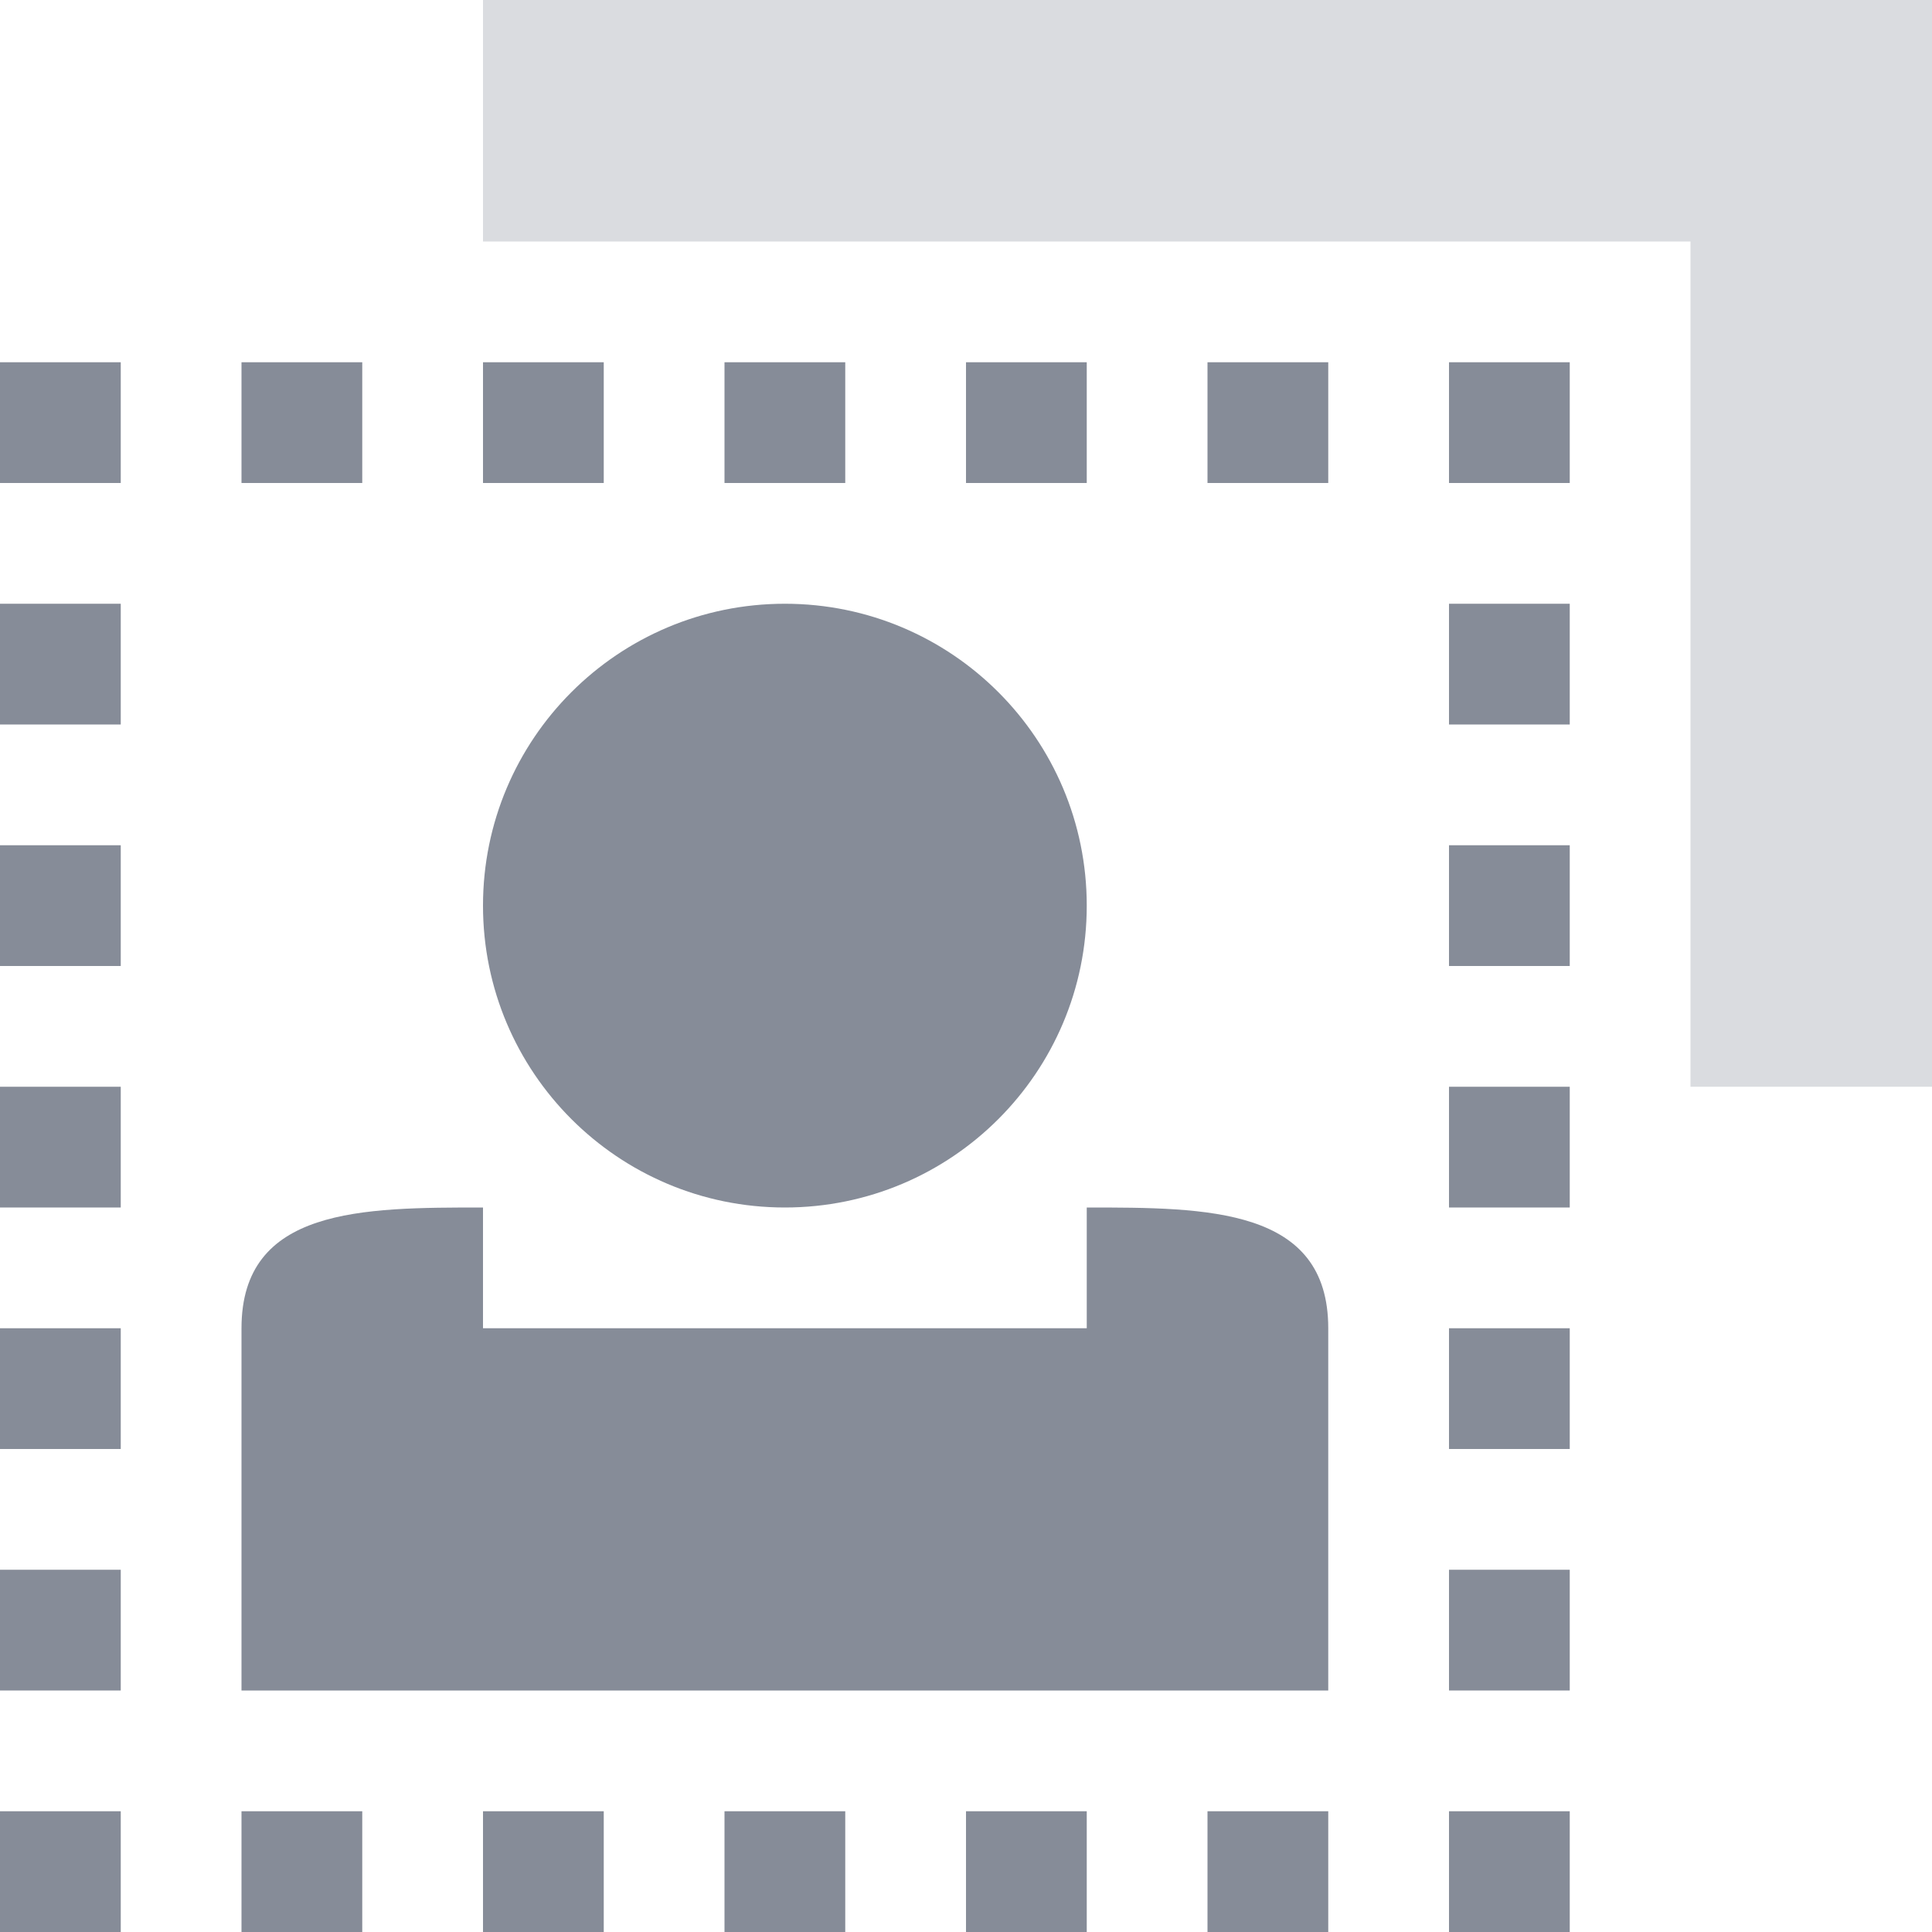
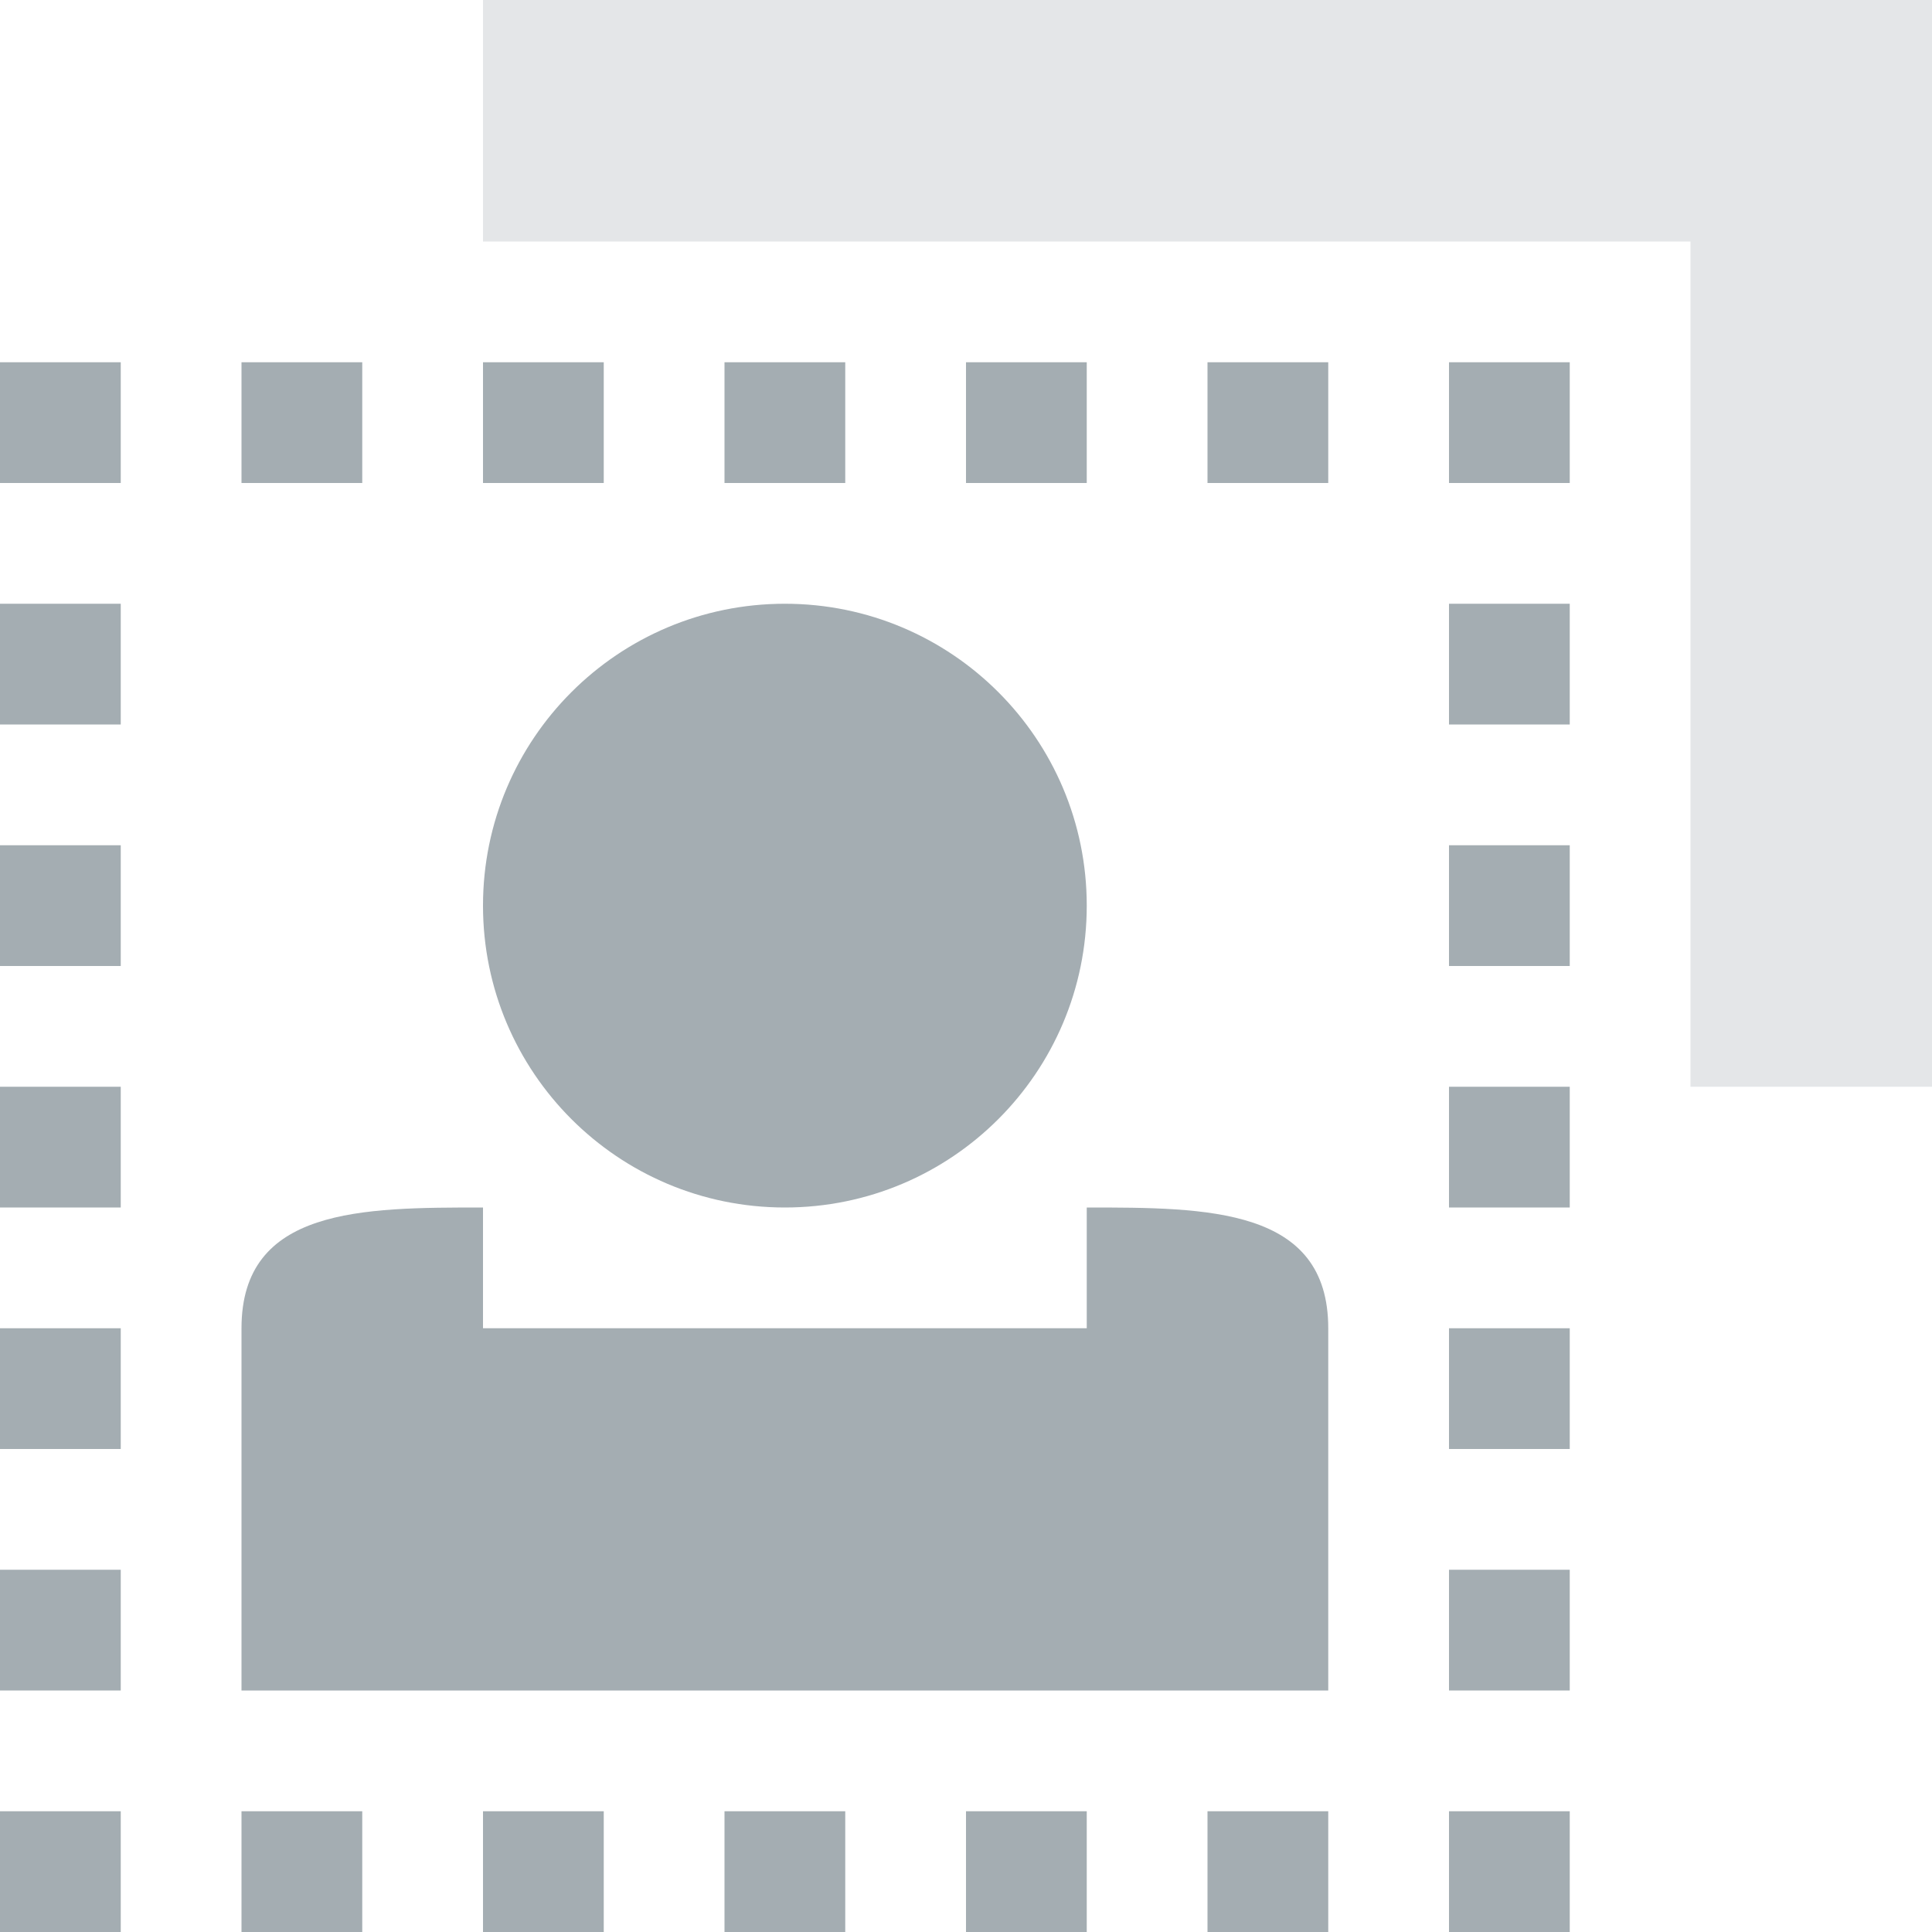
<svg xmlns="http://www.w3.org/2000/svg" xmlns:xlink="http://www.w3.org/1999/xlink" width="32pt" height="32pt" viewBox="0 0 32 32" version="1.1">
  <defs>
    <filter id="alpha" filterUnits="objectBoundingBox" x="0%" y="0%" width="100%" height="100%">
      <feColorMatrix type="matrix" in="SourceGraphic" values="0 0 0 0 1 0 0 0 0 1 0 0 0 0 1 0 0 0 1 0" />
    </filter>
    <mask id="mask0">
      <g filter="url(#alpha)">
        <rect x="0" y="0" width="32" height="32" style="fill:rgb(0%,0%,0%);fill-opacity:0.302;stroke:none;" />
      </g>
    </mask>
    <clipPath id="clip1">
      <rect width="32" height="32" />
    </clipPath>
    <g id="surface6" clip-path="url(#clip1)">
-       <path style=" stroke:none;fill-rule:nonzero;fill:rgb(52.549%,54.902%,59.608%);fill-opacity:1;" d="M 8 0 L 8 4 L 28 4 L 28 18 L 32 18 L 32 0 Z M 8 0 " />
+       <path style=" stroke:none;fill-rule:nonzero;fill:#A4ADB2;fill-opacity:1;" d="M 8 0 L 8 4 L 28 4 L 28 18 L 32 18 L 32 0 Z M 8 0 " />
    </g>
  </defs>
  <g id="surface1">
-     <path style=" stroke:none;fill-rule:nonzero;fill:rgb(52.549%,54.902%,59.608%);fill-opacity:1;" d="M 18 15 C 18 17.762 15.762 20 13 20 C 10.238 20 8 17.762 8 15 C 8 12.238 10.238 10 13 10 C 15.762 10 18 12.238 18 15 Z M 18 15 " />
-     <path style=" stroke:none;fill-rule:nonzero;fill:rgb(52.549%,54.902%,59.608%);fill-opacity:1;" d="M 8 20 C 6 20 4 20 4 22 C 4 23.844 4 28 4 28 L 22 28 L 22 22 C 22 20 20 20 18 20 L 18 22 L 8 22 Z M 8 20 " />
+     <path style=" stroke:none;fill-rule:nonzero;fill:#A4ADB2;fill-opacity:1;" d="M 18 15 C 18 17.762 15.762 20 13 20 C 10.238 20 8 17.762 8 15 C 8 12.238 10.238 10 13 10 C 15.762 10 18 12.238 18 15 Z M 18 15 " />
+     <path style=" stroke:none;fill-rule:nonzero;fill:#A4ADB2;fill-opacity:1;" d="M 8 20 C 6 20 4 20 4 22 C 4 23.844 4 28 4 28 L 22 28 L 22 22 C 22 20 20 20 18 20 L 18 22 L 8 22 Z M 8 20 " />
    <use xlink:href="#surface6" mask="url(#mask0)" />
-     <path style=" stroke:none;fill-rule:nonzero;fill:rgb(52.549%,54.902%,59.608%);fill-opacity:1;" d="M 0 6 L 2 6 L 2 8 L 0 8 Z M 0 6 " />
-     <path style=" stroke:none;fill-rule:nonzero;fill:rgb(52.549%,54.902%,59.608%);fill-opacity:1;" d="M 4 6 L 6 6 L 6 8 L 4 8 Z M 4 6 " />
-     <path style=" stroke:none;fill-rule:nonzero;fill:rgb(52.549%,54.902%,59.608%);fill-opacity:1;" d="M 8 6 L 10 6 L 10 8 L 8 8 Z M 8 6 " />
-     <path style=" stroke:none;fill-rule:nonzero;fill:rgb(52.549%,54.902%,59.608%);fill-opacity:1;" d="M 12 6 L 14 6 L 14 8 L 12 8 Z M 12 6 " />
-     <path style=" stroke:none;fill-rule:nonzero;fill:rgb(52.549%,54.902%,59.608%);fill-opacity:1;" d="M 16 6 L 18 6 L 18 8 L 16 8 Z M 16 6 " />
-     <path style=" stroke:none;fill-rule:nonzero;fill:rgb(52.549%,54.902%,59.608%);fill-opacity:1;" d="M 20 6 L 22 6 L 22 8 L 20 8 Z M 20 6 " />
-     <path style=" stroke:none;fill-rule:nonzero;fill:rgb(52.549%,54.902%,59.608%);fill-opacity:1;" d="M 24 6 L 26 6 L 26 8 L 24 8 Z M 24 6 " />
-     <path style=" stroke:none;fill-rule:nonzero;fill:rgb(52.549%,54.902%,59.608%);fill-opacity:1;" d="M 24 10 L 26 10 L 26 12 L 24 12 Z M 24 10 " />
-     <path style=" stroke:none;fill-rule:nonzero;fill:rgb(52.549%,54.902%,59.608%);fill-opacity:1;" d="M 24 14 L 26 14 L 26 16 L 24 16 Z M 24 14 " />
-     <path style=" stroke:none;fill-rule:nonzero;fill:rgb(52.549%,54.902%,59.608%);fill-opacity:1;" d="M 24 18 L 26 18 L 26 20 L 24 20 Z M 24 18 " />
-     <path style=" stroke:none;fill-rule:nonzero;fill:rgb(52.549%,54.902%,59.608%);fill-opacity:1;" d="M 24 22 L 26 22 L 26 24 L 24 24 Z M 24 22 " />
-     <path style=" stroke:none;fill-rule:nonzero;fill:rgb(52.549%,54.902%,59.608%);fill-opacity:1;" d="M 24 26 L 26 26 L 26 28 L 24 28 Z M 24 26 " />
-     <path style=" stroke:none;fill-rule:nonzero;fill:rgb(52.549%,54.902%,59.608%);fill-opacity:1;" d="M 20 30 L 22 30 L 22 32 L 20 32 Z M 20 30 " />
-     <path style=" stroke:none;fill-rule:nonzero;fill:rgb(52.549%,54.902%,59.608%);fill-opacity:1;" d="M 16 30 L 18 30 L 18 32 L 16 32 Z M 16 30 " />
-     <path style=" stroke:none;fill-rule:nonzero;fill:rgb(52.549%,54.902%,59.608%);fill-opacity:1;" d="M 24 30 L 26 30 L 26 32 L 24 32 Z M 24 30 " />
-     <path style=" stroke:none;fill-rule:nonzero;fill:rgb(52.549%,54.902%,59.608%);fill-opacity:1;" d="M 0 10 L 2 10 L 2 12 L 0 12 Z M 0 10 " />
-     <path style=" stroke:none;fill-rule:nonzero;fill:rgb(52.549%,54.902%,59.608%);fill-opacity:1;" d="M 0 14 L 2 14 L 2 16 L 0 16 Z M 0 14 " />
-     <path style=" stroke:none;fill-rule:nonzero;fill:rgb(52.549%,54.902%,59.608%);fill-opacity:1;" d="M 0 18 L 2 18 L 2 20 L 0 20 Z M 0 18 " />
-     <path style=" stroke:none;fill-rule:nonzero;fill:rgb(52.549%,54.902%,59.608%);fill-opacity:1;" d="M 0 22 L 2 22 L 2 24 L 0 24 Z M 0 22 " />
-     <path style=" stroke:none;fill-rule:nonzero;fill:rgb(52.549%,54.902%,59.608%);fill-opacity:1;" d="M 0 26 L 2 26 L 2 28 L 0 28 Z M 0 26 " />
-     <path style=" stroke:none;fill-rule:nonzero;fill:rgb(52.549%,54.902%,59.608%);fill-opacity:1;" d="M 0 30 L 2 30 L 2 32 L 0 32 Z M 0 30 " />
-     <path style=" stroke:none;fill-rule:nonzero;fill:rgb(52.549%,54.902%,59.608%);fill-opacity:1;" d="M 4 30 L 6 30 L 6 32 L 4 32 Z M 4 30 " />
-     <path style=" stroke:none;fill-rule:nonzero;fill:rgb(52.549%,54.902%,59.608%);fill-opacity:1;" d="M 8 30 L 10 30 L 10 32 L 8 32 Z M 8 30 " />
-     <path style=" stroke:none;fill-rule:nonzero;fill:rgb(52.549%,54.902%,59.608%);fill-opacity:1;" d="M 12 30 L 14 30 L 14 32 L 12 32 Z M 12 30 " />
+     <path style=" stroke:none;fill-rule:nonzero;fill:#A4ADB2;fill-opacity:1;" d="M 0 6 L 2 6 L 2 8 L 0 8 Z M 0 6 " />
+     <path style=" stroke:none;fill-rule:nonzero;fill:#A4ADB2;fill-opacity:1;" d="M 4 6 L 6 6 L 6 8 L 4 8 Z M 4 6 " />
+     <path style=" stroke:none;fill-rule:nonzero;fill:#A4ADB2;fill-opacity:1;" d="M 8 6 L 10 6 L 10 8 L 8 8 Z M 8 6 " />
+     <path style=" stroke:none;fill-rule:nonzero;fill:#A4ADB2;fill-opacity:1;" d="M 12 6 L 14 6 L 14 8 L 12 8 Z M 12 6 " />
+     <path style=" stroke:none;fill-rule:nonzero;fill:#A4ADB2;fill-opacity:1;" d="M 16 6 L 18 6 L 18 8 L 16 8 Z M 16 6 " />
+     <path style=" stroke:none;fill-rule:nonzero;fill:#A4ADB2;fill-opacity:1;" d="M 20 6 L 22 6 L 22 8 L 20 8 Z M 20 6 " />
+     <path style=" stroke:none;fill-rule:nonzero;fill:#A4ADB2;fill-opacity:1;" d="M 24 6 L 26 6 L 26 8 L 24 8 Z M 24 6 " />
+     <path style=" stroke:none;fill-rule:nonzero;fill:#A4ADB2;fill-opacity:1;" d="M 24 10 L 26 10 L 26 12 L 24 12 Z M 24 10 " />
+     <path style=" stroke:none;fill-rule:nonzero;fill:#A4ADB2;fill-opacity:1;" d="M 24 14 L 26 14 L 26 16 L 24 16 Z M 24 14 " />
+     <path style=" stroke:none;fill-rule:nonzero;fill:#A4ADB2;fill-opacity:1;" d="M 24 18 L 26 18 L 26 20 L 24 20 Z M 24 18 " />
+     <path style=" stroke:none;fill-rule:nonzero;fill:#A4ADB2;fill-opacity:1;" d="M 24 22 L 26 22 L 26 24 L 24 24 Z M 24 22 " />
+     <path style=" stroke:none;fill-rule:nonzero;fill:#A4ADB2;fill-opacity:1;" d="M 24 26 L 26 26 L 26 28 L 24 28 Z M 24 26 " />
+     <path style=" stroke:none;fill-rule:nonzero;fill:#A4ADB2;fill-opacity:1;" d="M 20 30 L 22 30 L 22 32 L 20 32 Z M 20 30 " />
+     <path style=" stroke:none;fill-rule:nonzero;fill:#A4ADB2;fill-opacity:1;" d="M 16 30 L 18 30 L 18 32 L 16 32 Z M 16 30 " />
+     <path style=" stroke:none;fill-rule:nonzero;fill:#A4ADB2;fill-opacity:1;" d="M 24 30 L 26 30 L 26 32 L 24 32 Z M 24 30 " />
+     <path style=" stroke:none;fill-rule:nonzero;fill:#A4ADB2;fill-opacity:1;" d="M 0 10 L 2 10 L 2 12 L 0 12 Z M 0 10 " />
+     <path style=" stroke:none;fill-rule:nonzero;fill:#A4ADB2;fill-opacity:1;" d="M 0 14 L 2 14 L 2 16 L 0 16 Z M 0 14 " />
+     <path style=" stroke:none;fill-rule:nonzero;fill:#A4ADB2;fill-opacity:1;" d="M 0 18 L 2 18 L 2 20 L 0 20 Z M 0 18 " />
+     <path style=" stroke:none;fill-rule:nonzero;fill:#A4ADB2;fill-opacity:1;" d="M 0 22 L 2 22 L 2 24 L 0 24 Z M 0 22 " />
+     <path style=" stroke:none;fill-rule:nonzero;fill:#A4ADB2;fill-opacity:1;" d="M 0 26 L 2 26 L 2 28 L 0 28 Z M 0 26 " />
+     <path style=" stroke:none;fill-rule:nonzero;fill:#A4ADB2;fill-opacity:1;" d="M 0 30 L 2 30 L 2 32 L 0 32 Z M 0 30 " />
+     <path style=" stroke:none;fill-rule:nonzero;fill:#A4ADB2;fill-opacity:1;" d="M 4 30 L 6 30 L 6 32 L 4 32 Z M 4 30 " />
+     <path style=" stroke:none;fill-rule:nonzero;fill:#A4ADB2;fill-opacity:1;" d="M 8 30 L 10 30 L 10 32 L 8 32 Z M 8 30 " />
+     <path style=" stroke:none;fill-rule:nonzero;fill:#A4ADB2;fill-opacity:1;" d="M 12 30 L 14 30 L 14 32 L 12 32 Z M 12 30 " />
  </g>
</svg>
